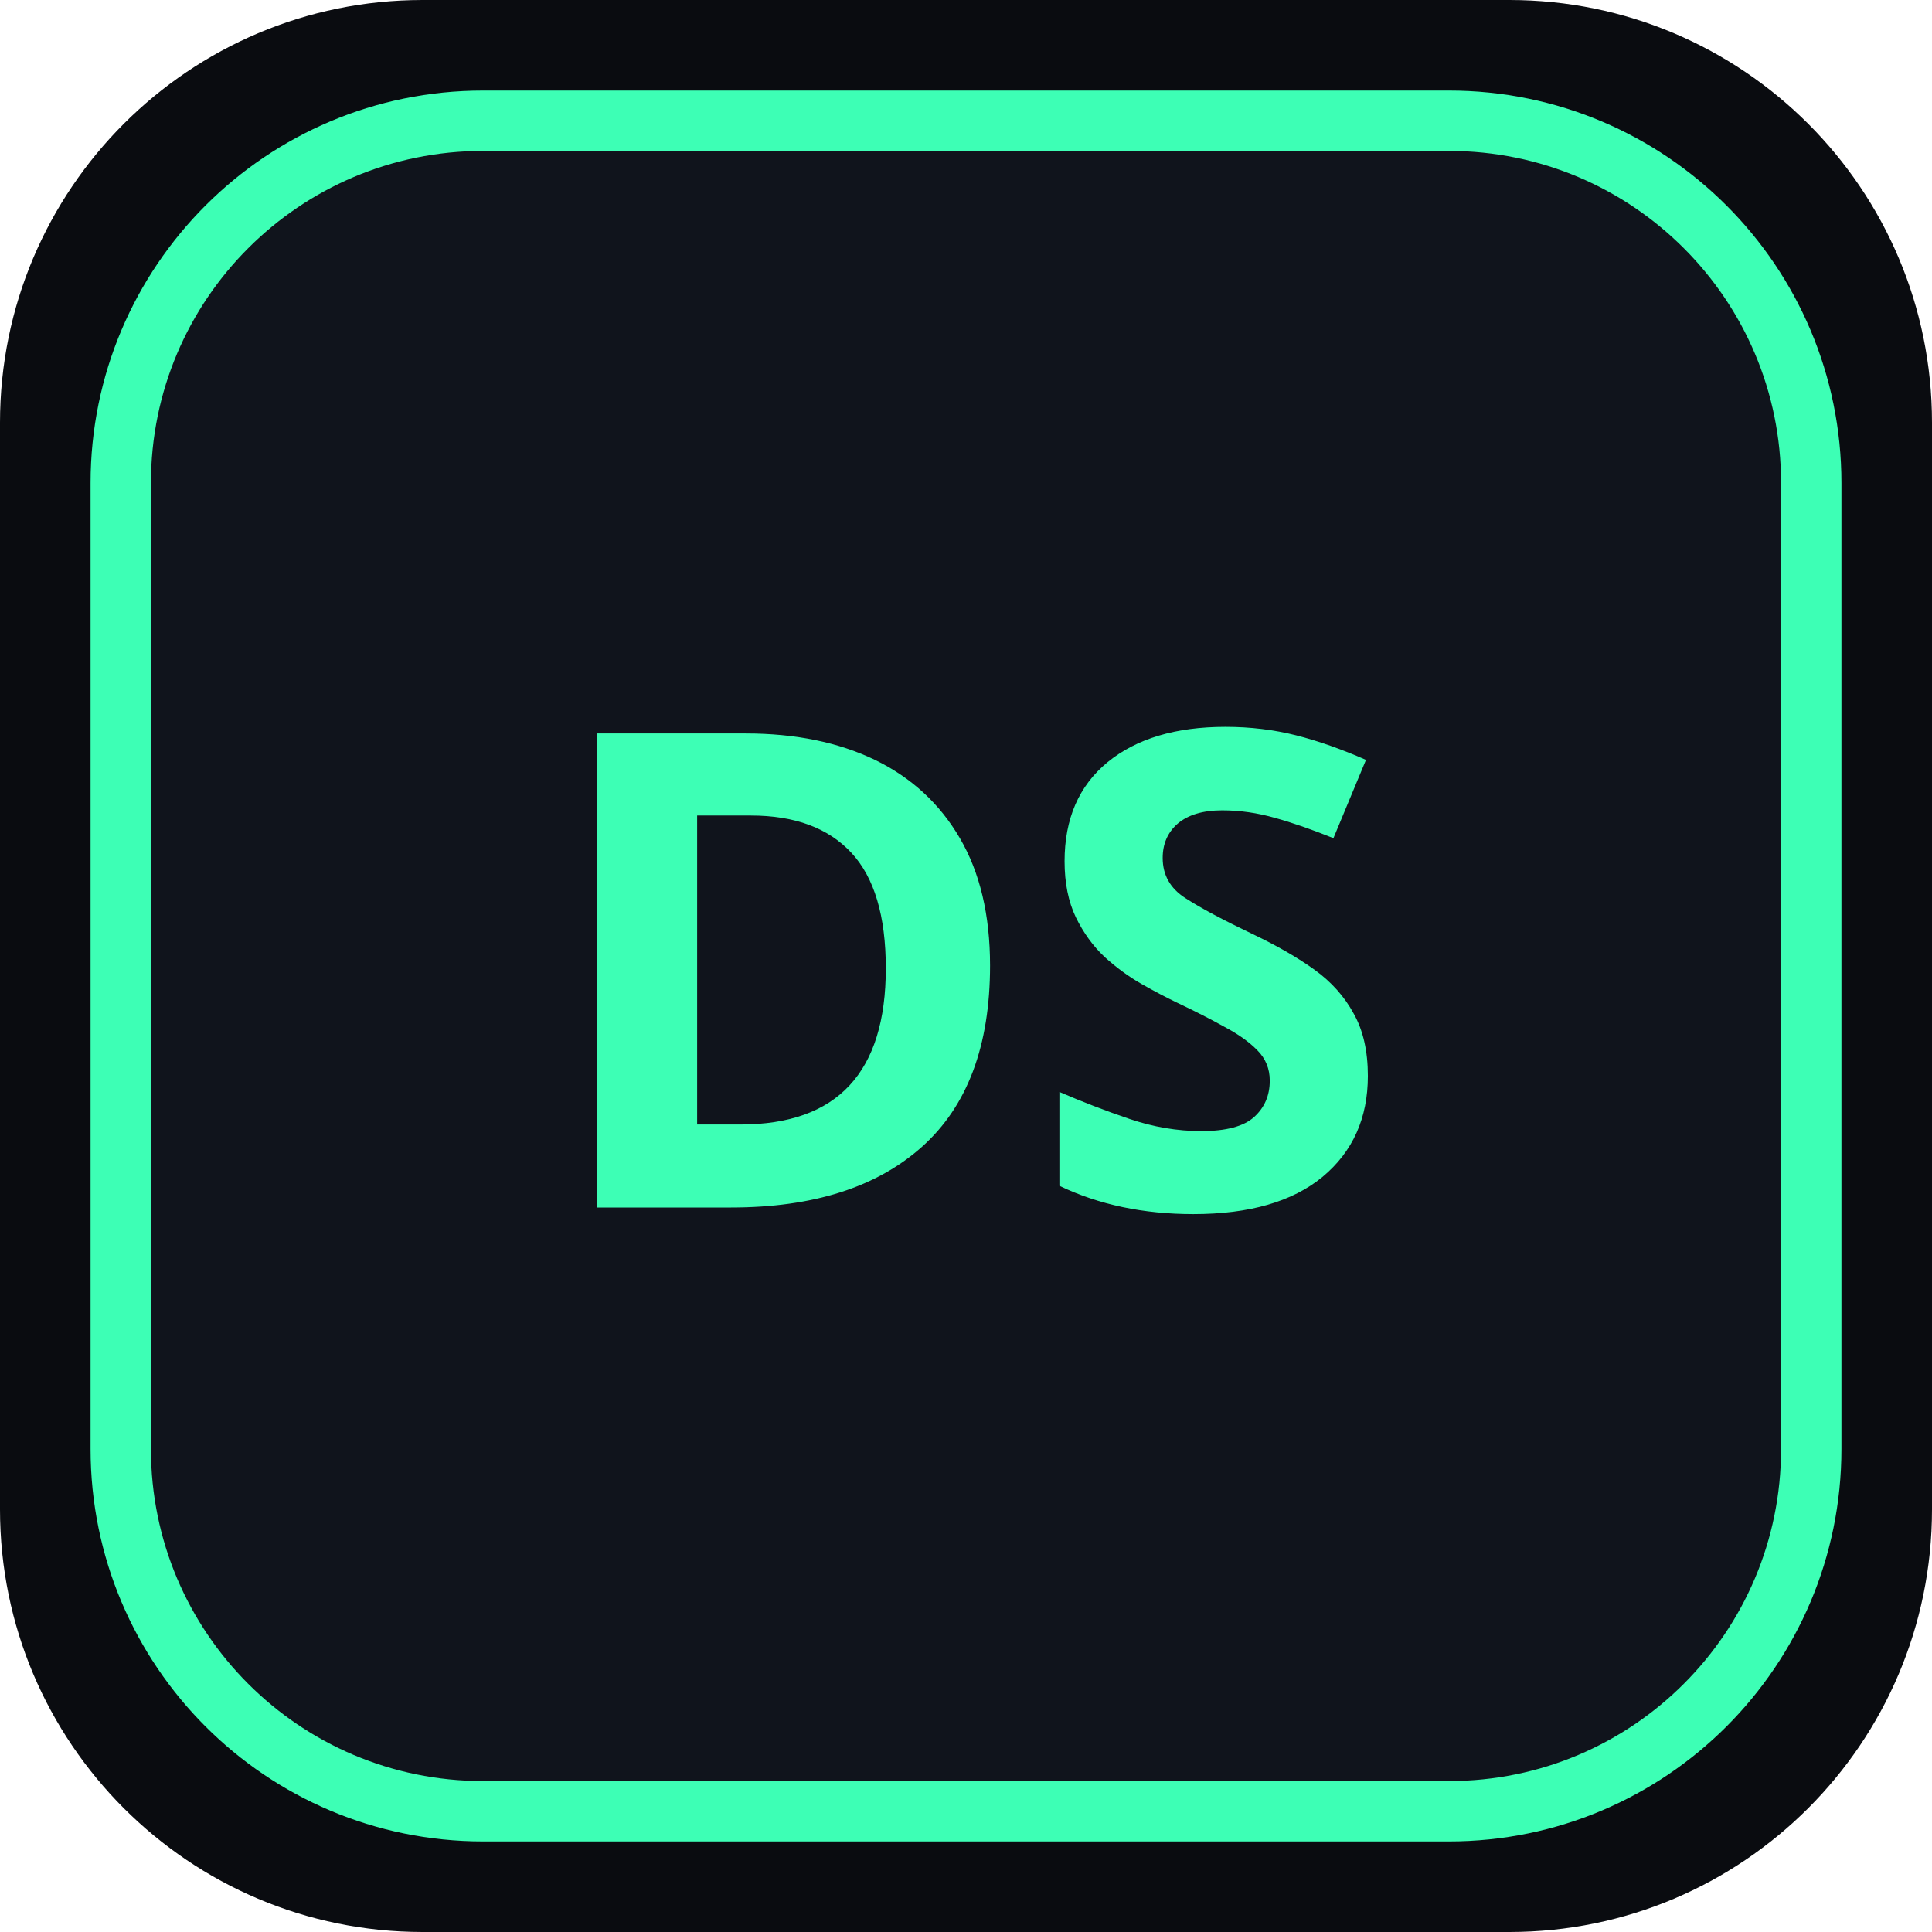
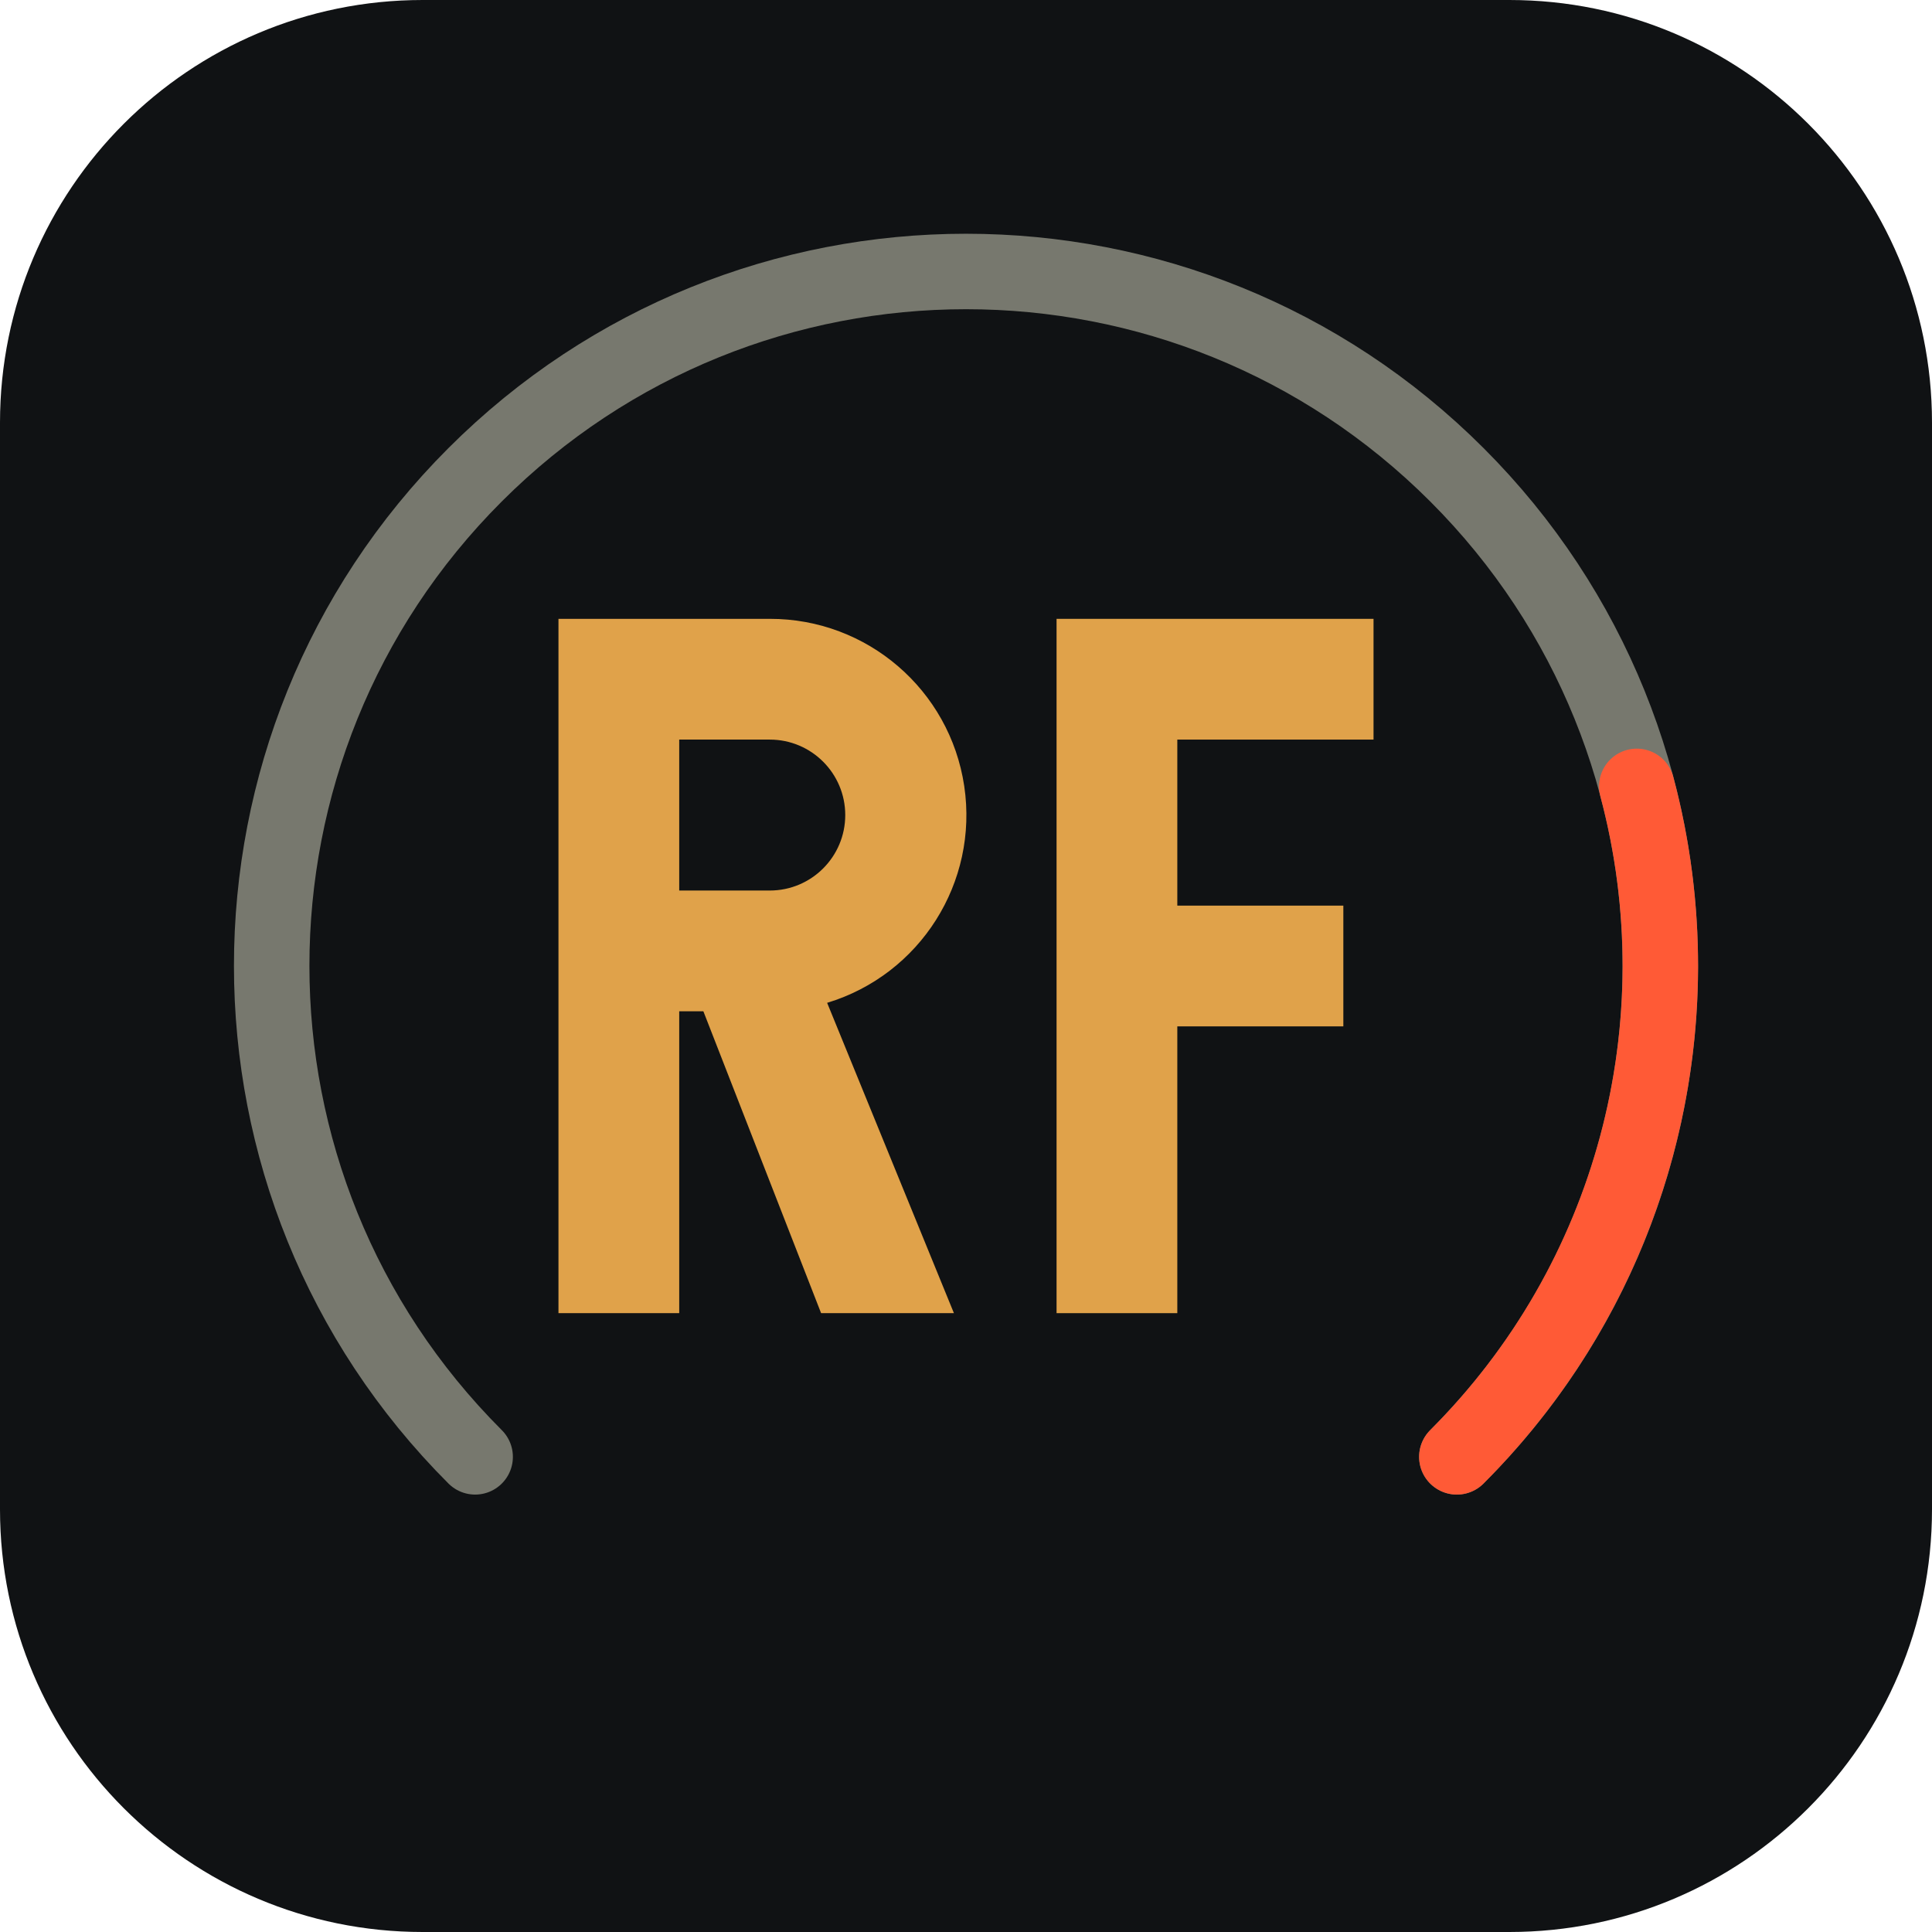
<svg xmlns="http://www.w3.org/2000/svg" viewBox="0 0 64 64" fill="none">
-   <rect width="64" height="64" rx="14" fill="#0a0c10" />
-   <rect x="4" y="4" width="56" height="56" rx="12" fill="#10141c" stroke="#3dffb5" stroke-width="2" />
-   <text x="32" y="40" text-anchor="middle" font-family="system-ui,sans-serif" font-weight="800" font-size="22" fill="#3dffb5">DS</text>
+   <rect width="64" height="64" rx="14" fill="#101214" />
+   <path d="M15.74 48.26A23 23 0 1 1 48.26 48.26" stroke="#77786e" stroke-width="2.5" stroke-linecap="round" />
+   <path d="M54.22 26.05A23 23 0 0 1 48.26 48.26" stroke="#ff5a36" stroke-width="2.5" stroke-linecap="round" />
+   <g fill="#e0a24a">
+     <path d="M18.5 20.5h7a6.5 6.5 0 0 1 1.9 12.72L31.6 43.5h-4.4l-3.9-10H22.5v10h-4zm4 4v5h3a2.5 2.5 0 0 0 0-5z" />
+     <path d="M35 20.5h10.5v4H39v5.5h5.5v4H39v9.5h-4z" />
+   </g>
</svg>
